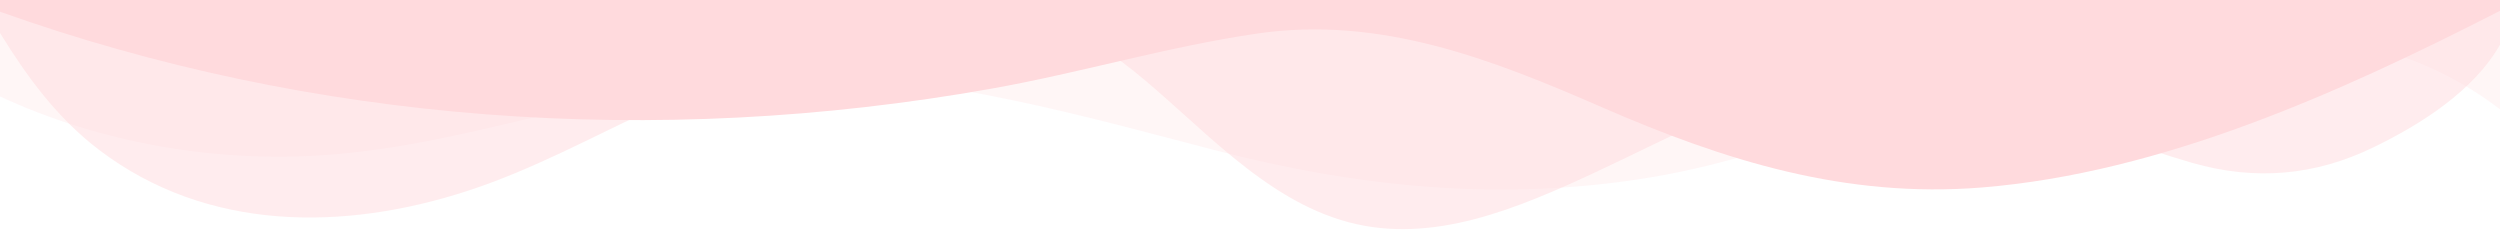
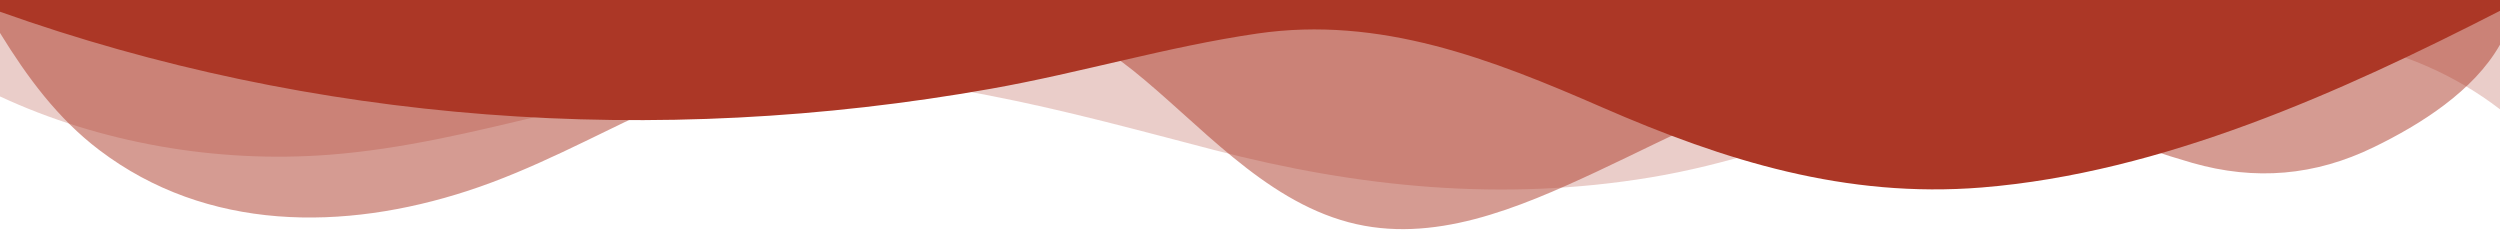
<svg xmlns="http://www.w3.org/2000/svg" data-name="Layer 1" viewBox="0 0 1200 120" preserveAspectRatio="none">
-   <path d="M0,0V46.29c47.79,22.2,103.59,32.17,158,28,70.36-5.37,136.33-33.31,206.8-37.5C438.64,32.43,512.34,53.67,583,72.05c69.27,18,138.3,24.88,209.4,13.08,36.15-6,69.85-17.84,104.45-29.34C989.49,25,1113-14.29,1200,52.47V0Z" opacity=".25" class="shape-fill" fill="#ffdadd" fill-opacity="1" />
-   <path d="M0,0V15.81C13,36.92,27.64,56.86,47.69,72.05,99.41,111.27,165,111,224.58,91.58c31.15-10.15,60.09-26.07,89.67-39.8,40.92-19,84.73-46,130.83-49.67,36.26-2.85,70.9,9.42,98.6,31.56,31.77,25.39,62.32,62,103.63,73,40.44,10.79,81.35-6.69,119.13-24.28s75.16-39,116.92-43.05c59.73-5.85,113.28,22.88,168.9,38.84,30.2,8.66,59,6.17,87.09-7.5,22.43-10.89,48-26.93,60.65-49.24V0Z" opacity=".5" class="shape-fill" fill="#ffdadd" fill-opacity="1" />
-   <path d="M0,0V5.63C149.93,59,314.09,71.32,475.83,42.57c43-7.64,84.23-20.12,127.61-26.46,59-8.63,112.48,12.24,165.56,35.4C827.93,77.22,886,95.24,951.2,90c86.53-7,172.46-45.71,248.8-84.81V0Z" class="shape-fill" fill="#ffdadd" fill-opacity="1" />
+   <path d="M0,0V46.29c47.79,22.2,103.59,32.17,158,28,70.36-5.37,136.33-33.31,206.8-37.5C438.64,32.43,512.34,53.67,583,72.05c69.27,18,138.3,24.88,209.4,13.08,36.15-6,69.85-17.84,104.45-29.34C989.49,25,1113-14.29,1200,52.47V0Z" opacity=".25" class="shape-fill" fill="#ac3726" fill-opacity="1" />
+   <path d="M0,0V15.81C13,36.92,27.64,56.86,47.69,72.05,99.41,111.27,165,111,224.58,91.58c31.15-10.15,60.09-26.07,89.67-39.8,40.92-19,84.73-46,130.83-49.67,36.26-2.85,70.9,9.42,98.6,31.56,31.77,25.39,62.32,62,103.63,73,40.44,10.79,81.35-6.69,119.13-24.28s75.16-39,116.92-43.05c59.73-5.85,113.28,22.88,168.9,38.84,30.2,8.66,59,6.17,87.09-7.5,22.43-10.89,48-26.93,60.65-49.24V0Z" opacity=".5" class="shape-fill" fill="#ac3726" fill-opacity="1" />
+   <path d="M0,0V5.63C149.93,59,314.09,71.32,475.83,42.57c43-7.64,84.23-20.12,127.61-26.46,59-8.63,112.48,12.24,165.56,35.4C827.93,77.22,886,95.24,951.2,90c86.53-7,172.46-45.71,248.8-84.81V0Z" class="shape-fill" fill="#ac3726" fill-opacity="1" />
</svg>
